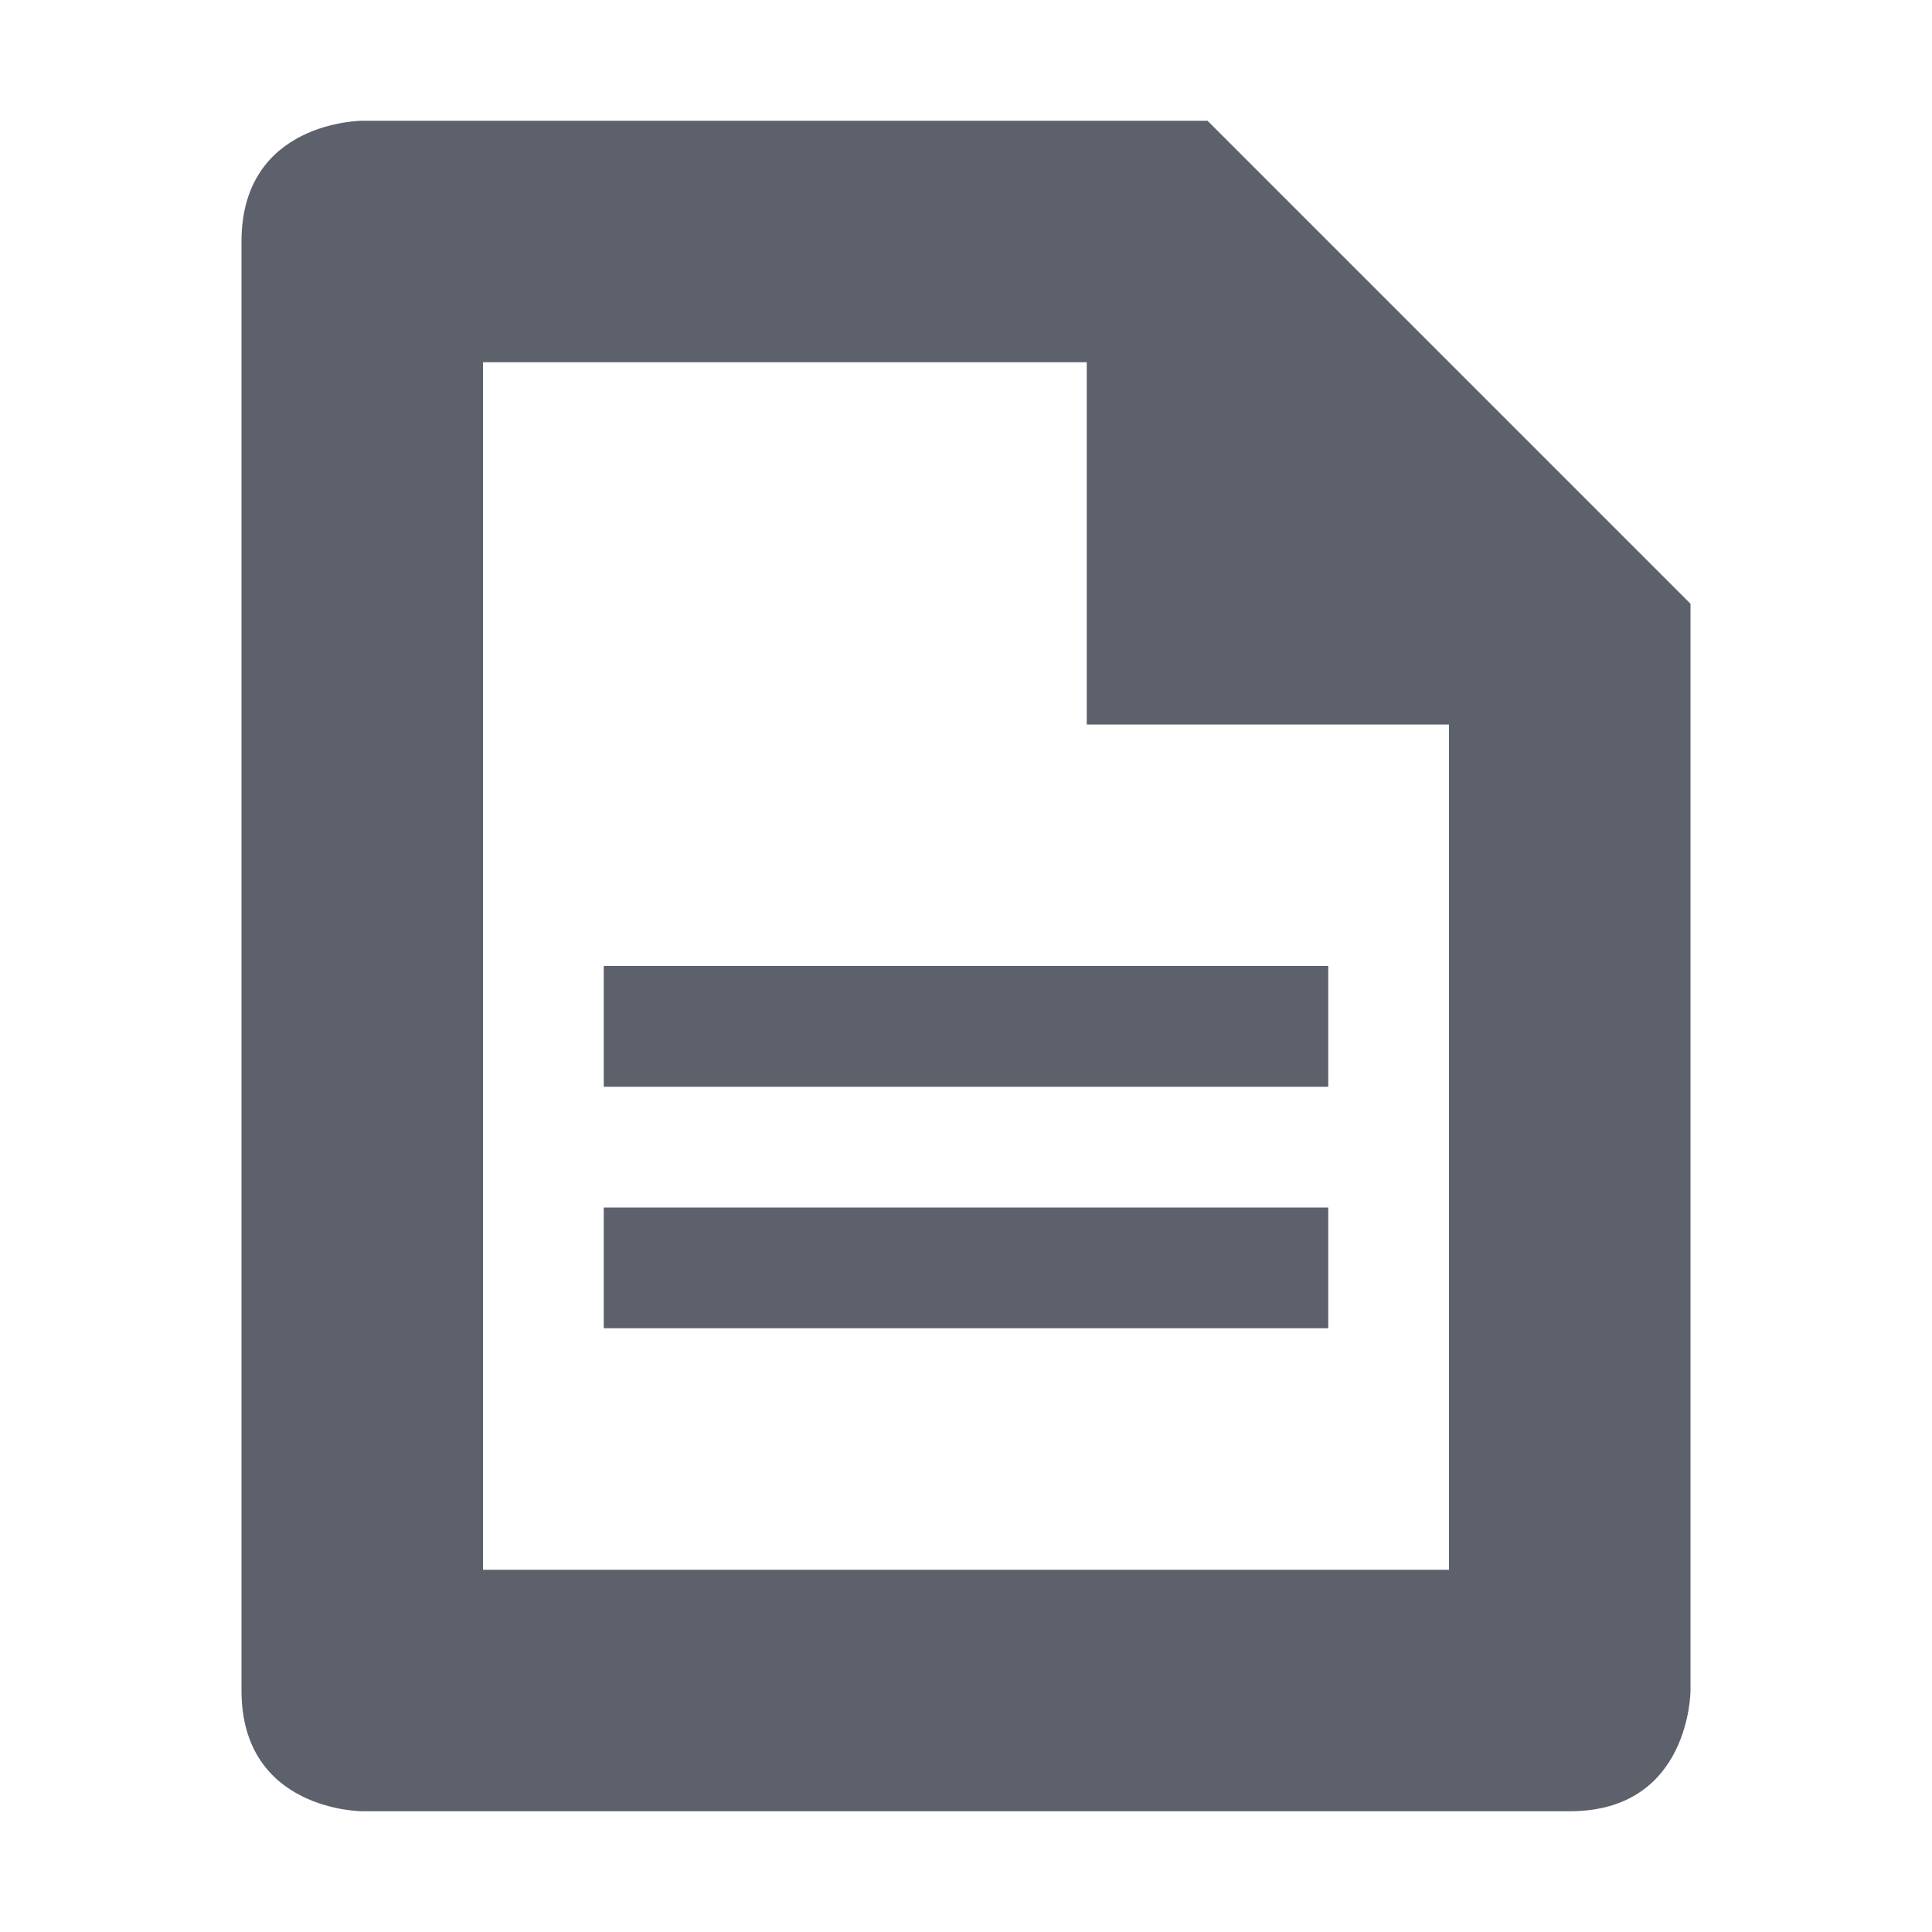
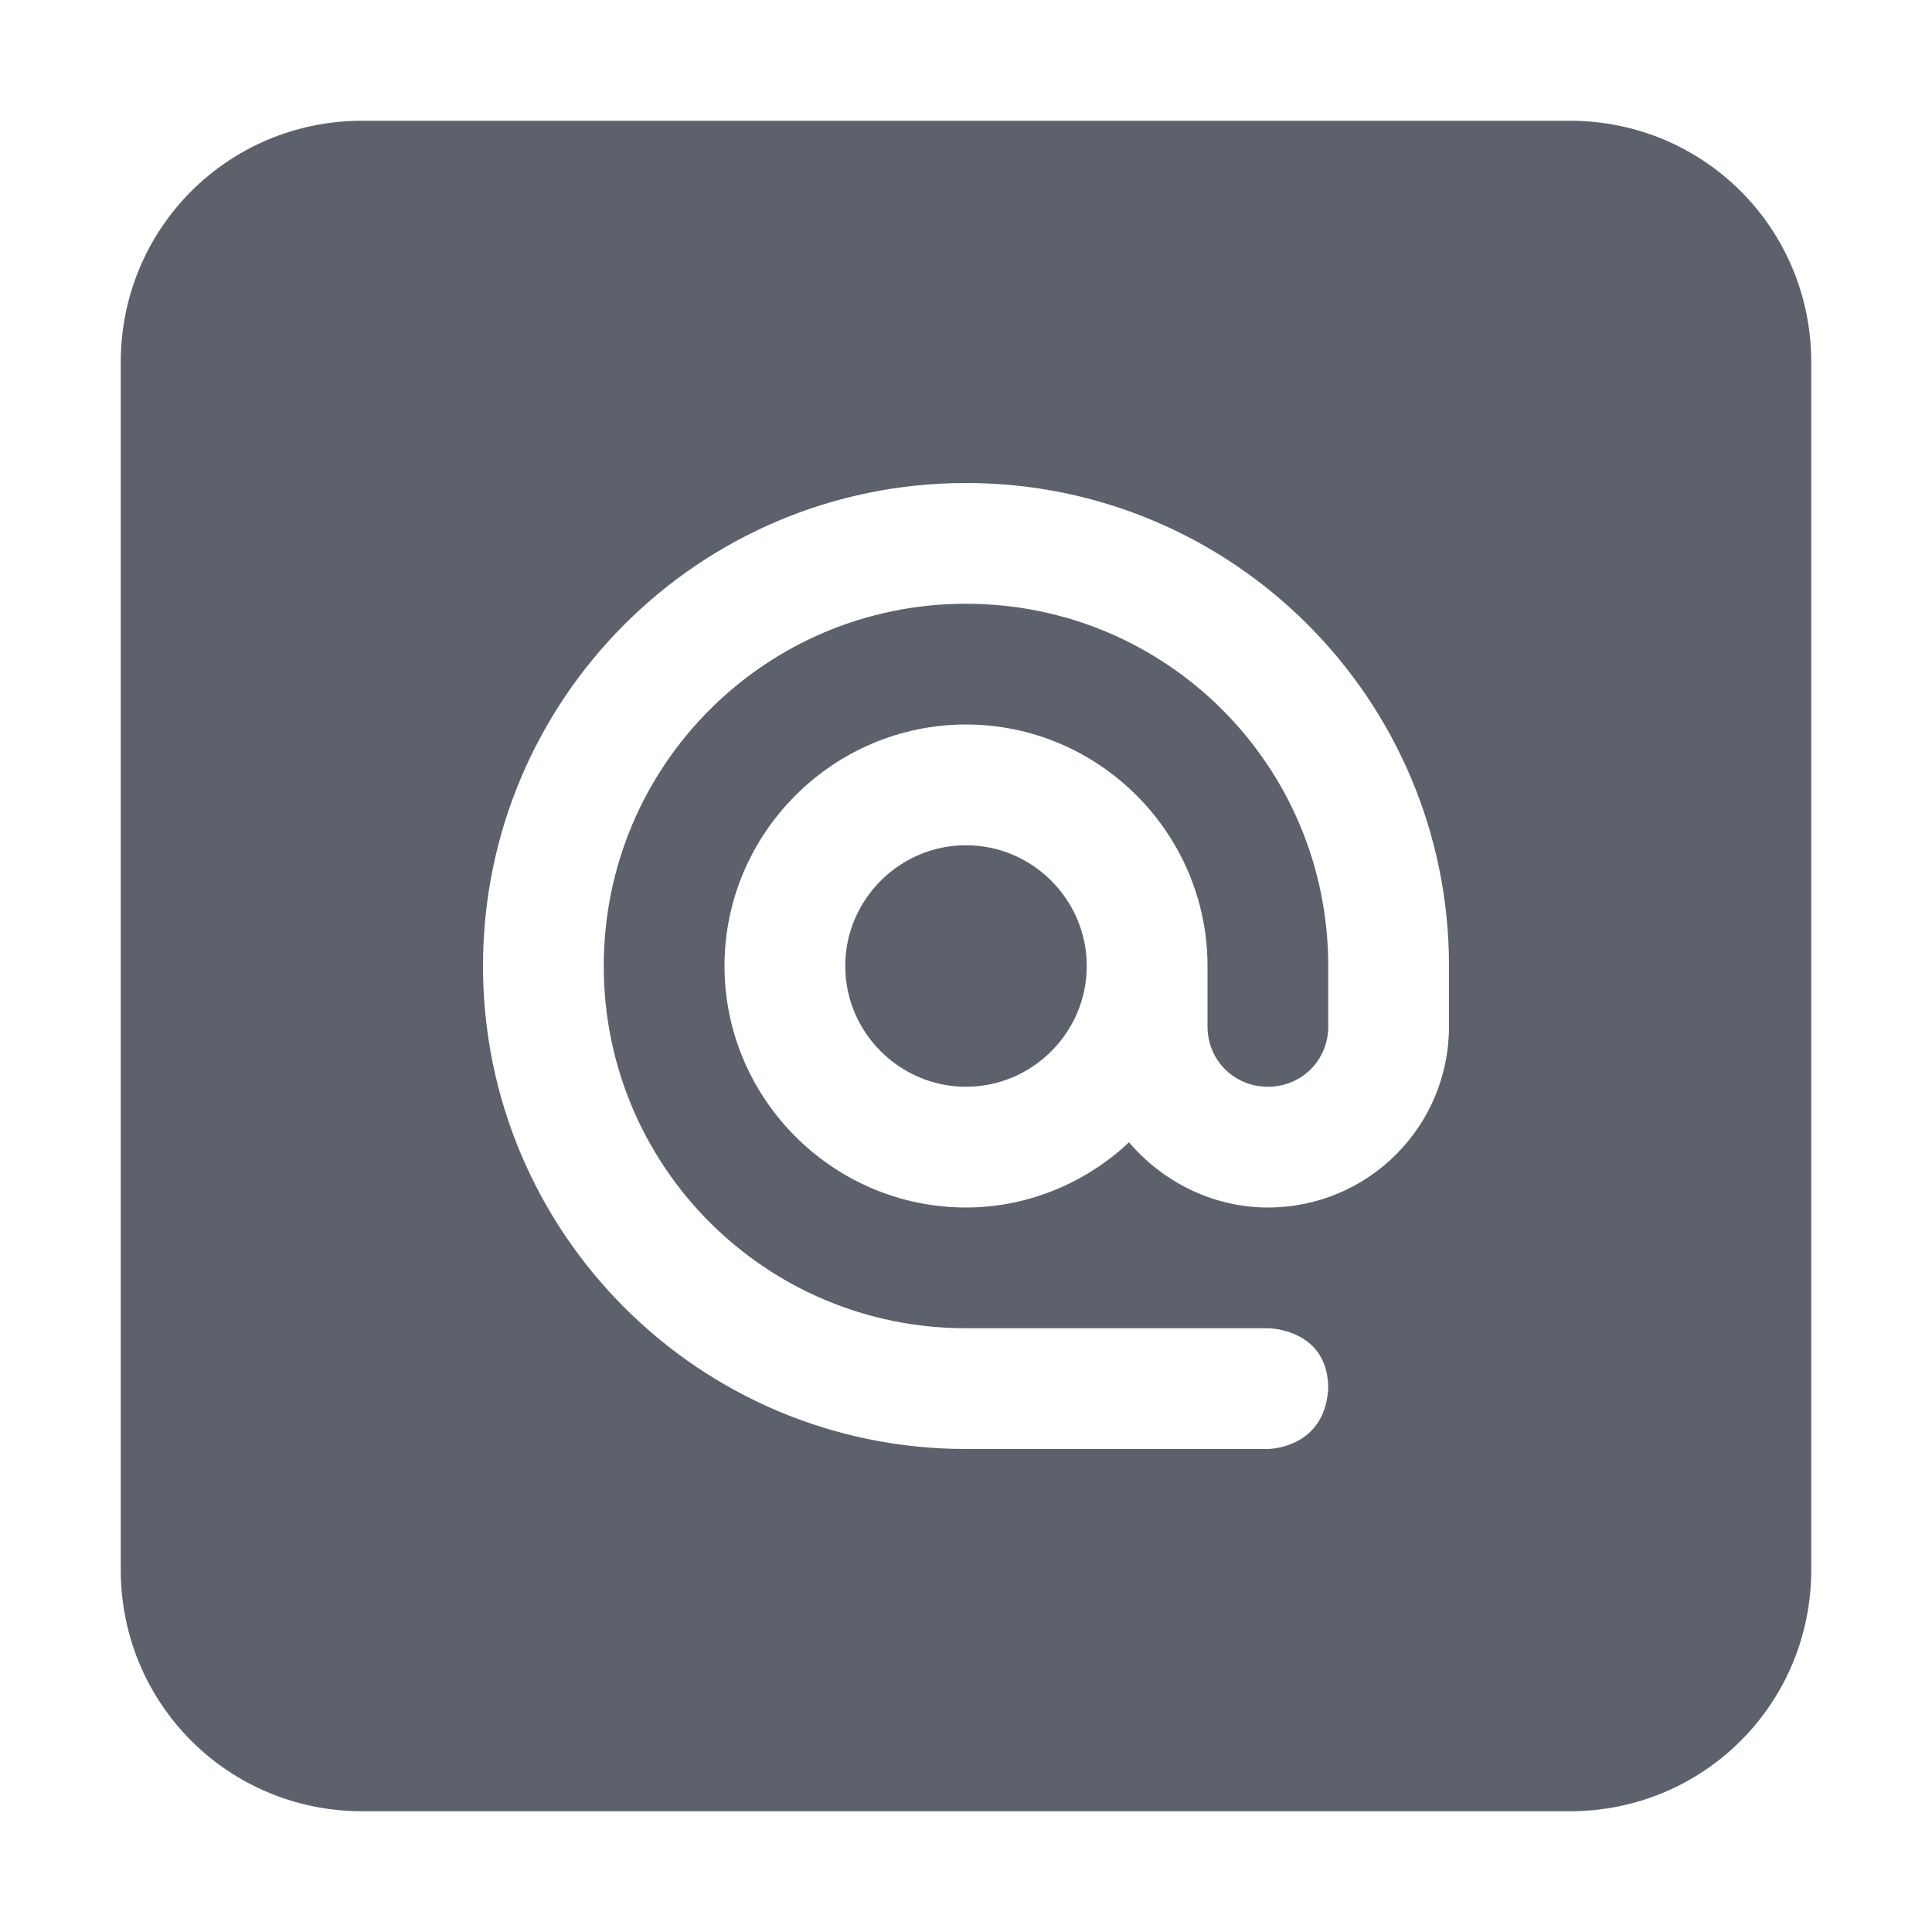
<svg xmlns="http://www.w3.org/2000/svg" width="16" height="16" version="1.1">
  <defs>
    <style id="current-color-scheme" type="text/css">
   .ColorScheme-Text { color:#5c616c; } .ColorScheme-Highlight { color:#367bf0; } .ColorScheme-NeutralText { color:#ffcc44; } .ColorScheme-PositiveText { color:#3db47e; } .ColorScheme-NegativeText { color:#dd4747; }
  </style>
  </defs>
-   <path style="fill:currentColor" class="ColorScheme-Text" d="M 3 1 C 3 1 2 1 2 2 L 2 14 C 2 15 3 15 3 15 L 13 15 C 14 15 14 14 14 14 L 14 5 L 10 1 L 3 1 z M 4 3 L 9 3 L 9 6 L 12 6 L 12 13 L 4 13 L 4 3 z M 5 8 L 5 9 L 11 9 L 11 8 L 5 8 z M 5 10 L 5 11 L 11 11 L 11 10 L 5 10 z" />
+   <path style="fill:currentColor" class="ColorScheme-Text" d="M 3,1 C 1.89,1 1,1.89 1,3 V 13 C 1,14.11 1.89,15 3,15 H 13 C 14.11,15 15,14.11 15,13 V 3 C 15,1.89 14.11,1 13,1 Z M 8,4 C 10.21,4 12,5.79 12,8 V 8.5 C 12,9.33 11.33,10 10.5,10 10.06,10 9.64,9.8 9.35,9.46 9,9.79 8.52,10 8,10 6.9,10 6,9.1 6,8 6,6.9 6.9,6 8,6 9.1,6 10,6.9 10,8 V 8.5 C 10,8.78 10.22,9 10.5,9 10.78,9 11,8.78 11,8.5 V 8 C 11,6.34 9.66,5 8,5 6.34,5 5,6.34 5,8 5,9.66 6.34,11 8,11 H 10.5 C 10.5,11 11,11 11,11.5 10.97,12 10.5,12 10.5,12 H 8 C 5.79,12 4,10.21 4,8 4,5.79 5.79,4 8,4 Z M 8,7 C 7.45,7 7,7.45 7,8 7,8.55 7.45,9 8,9 8.55,9 9,8.55 9,8 9,7.45 8.55,7 8,7 Z" />
</svg>
